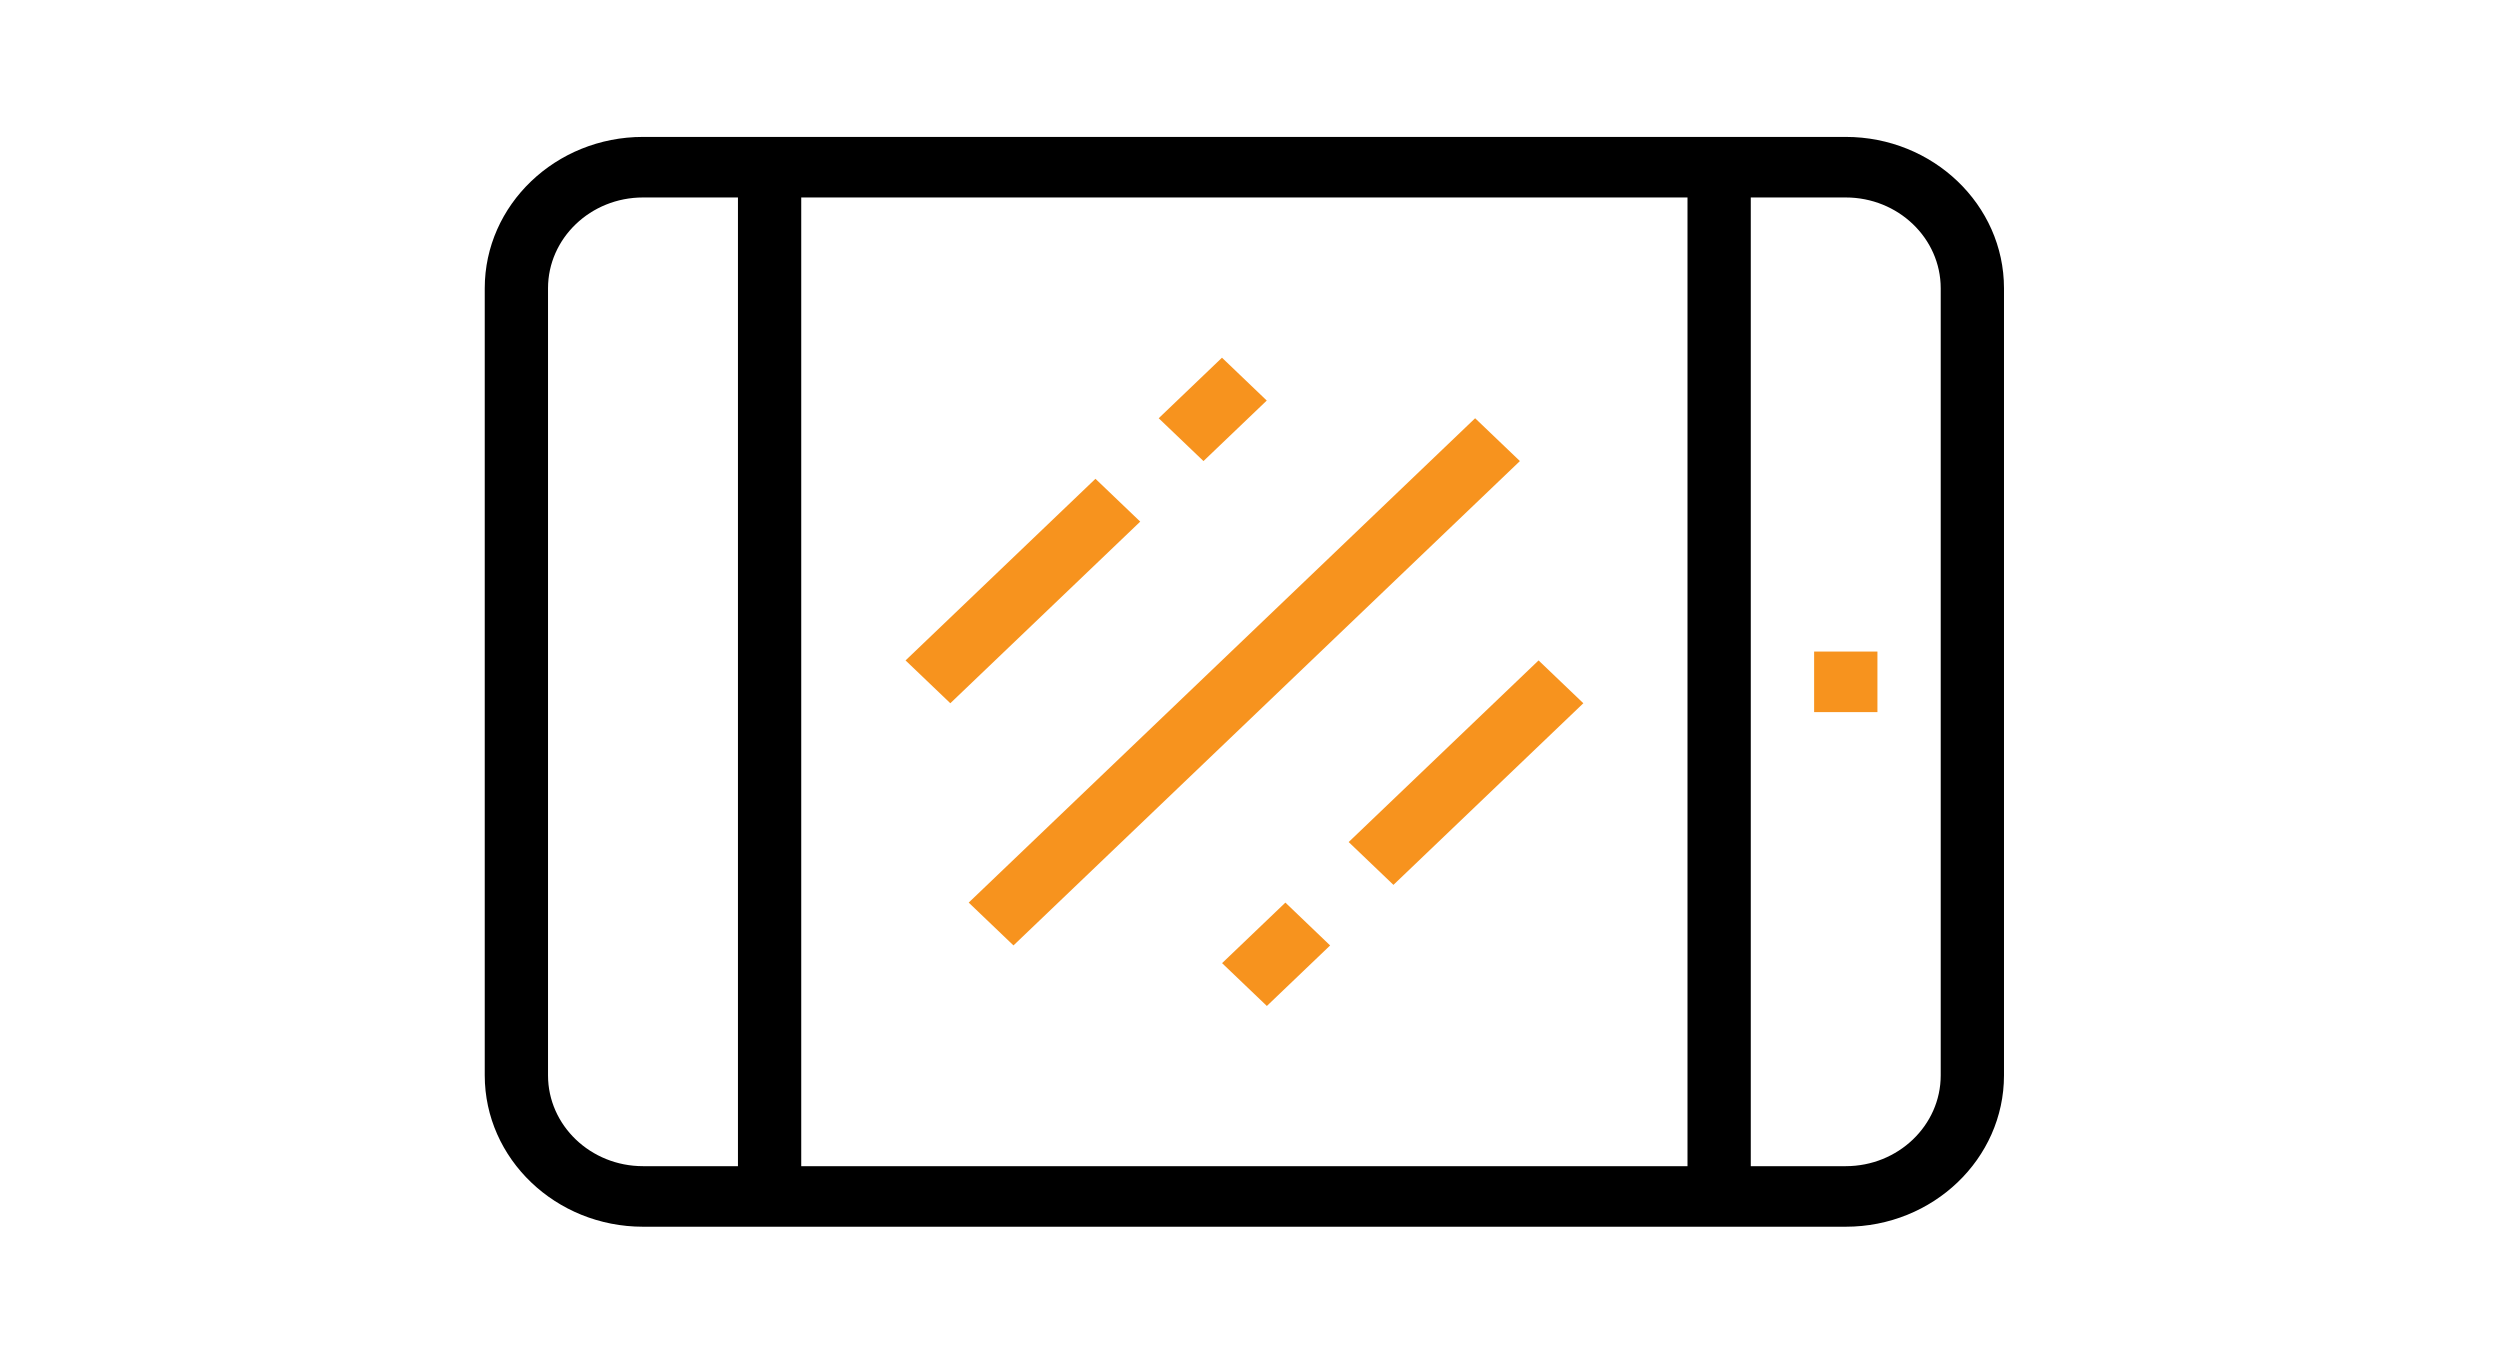
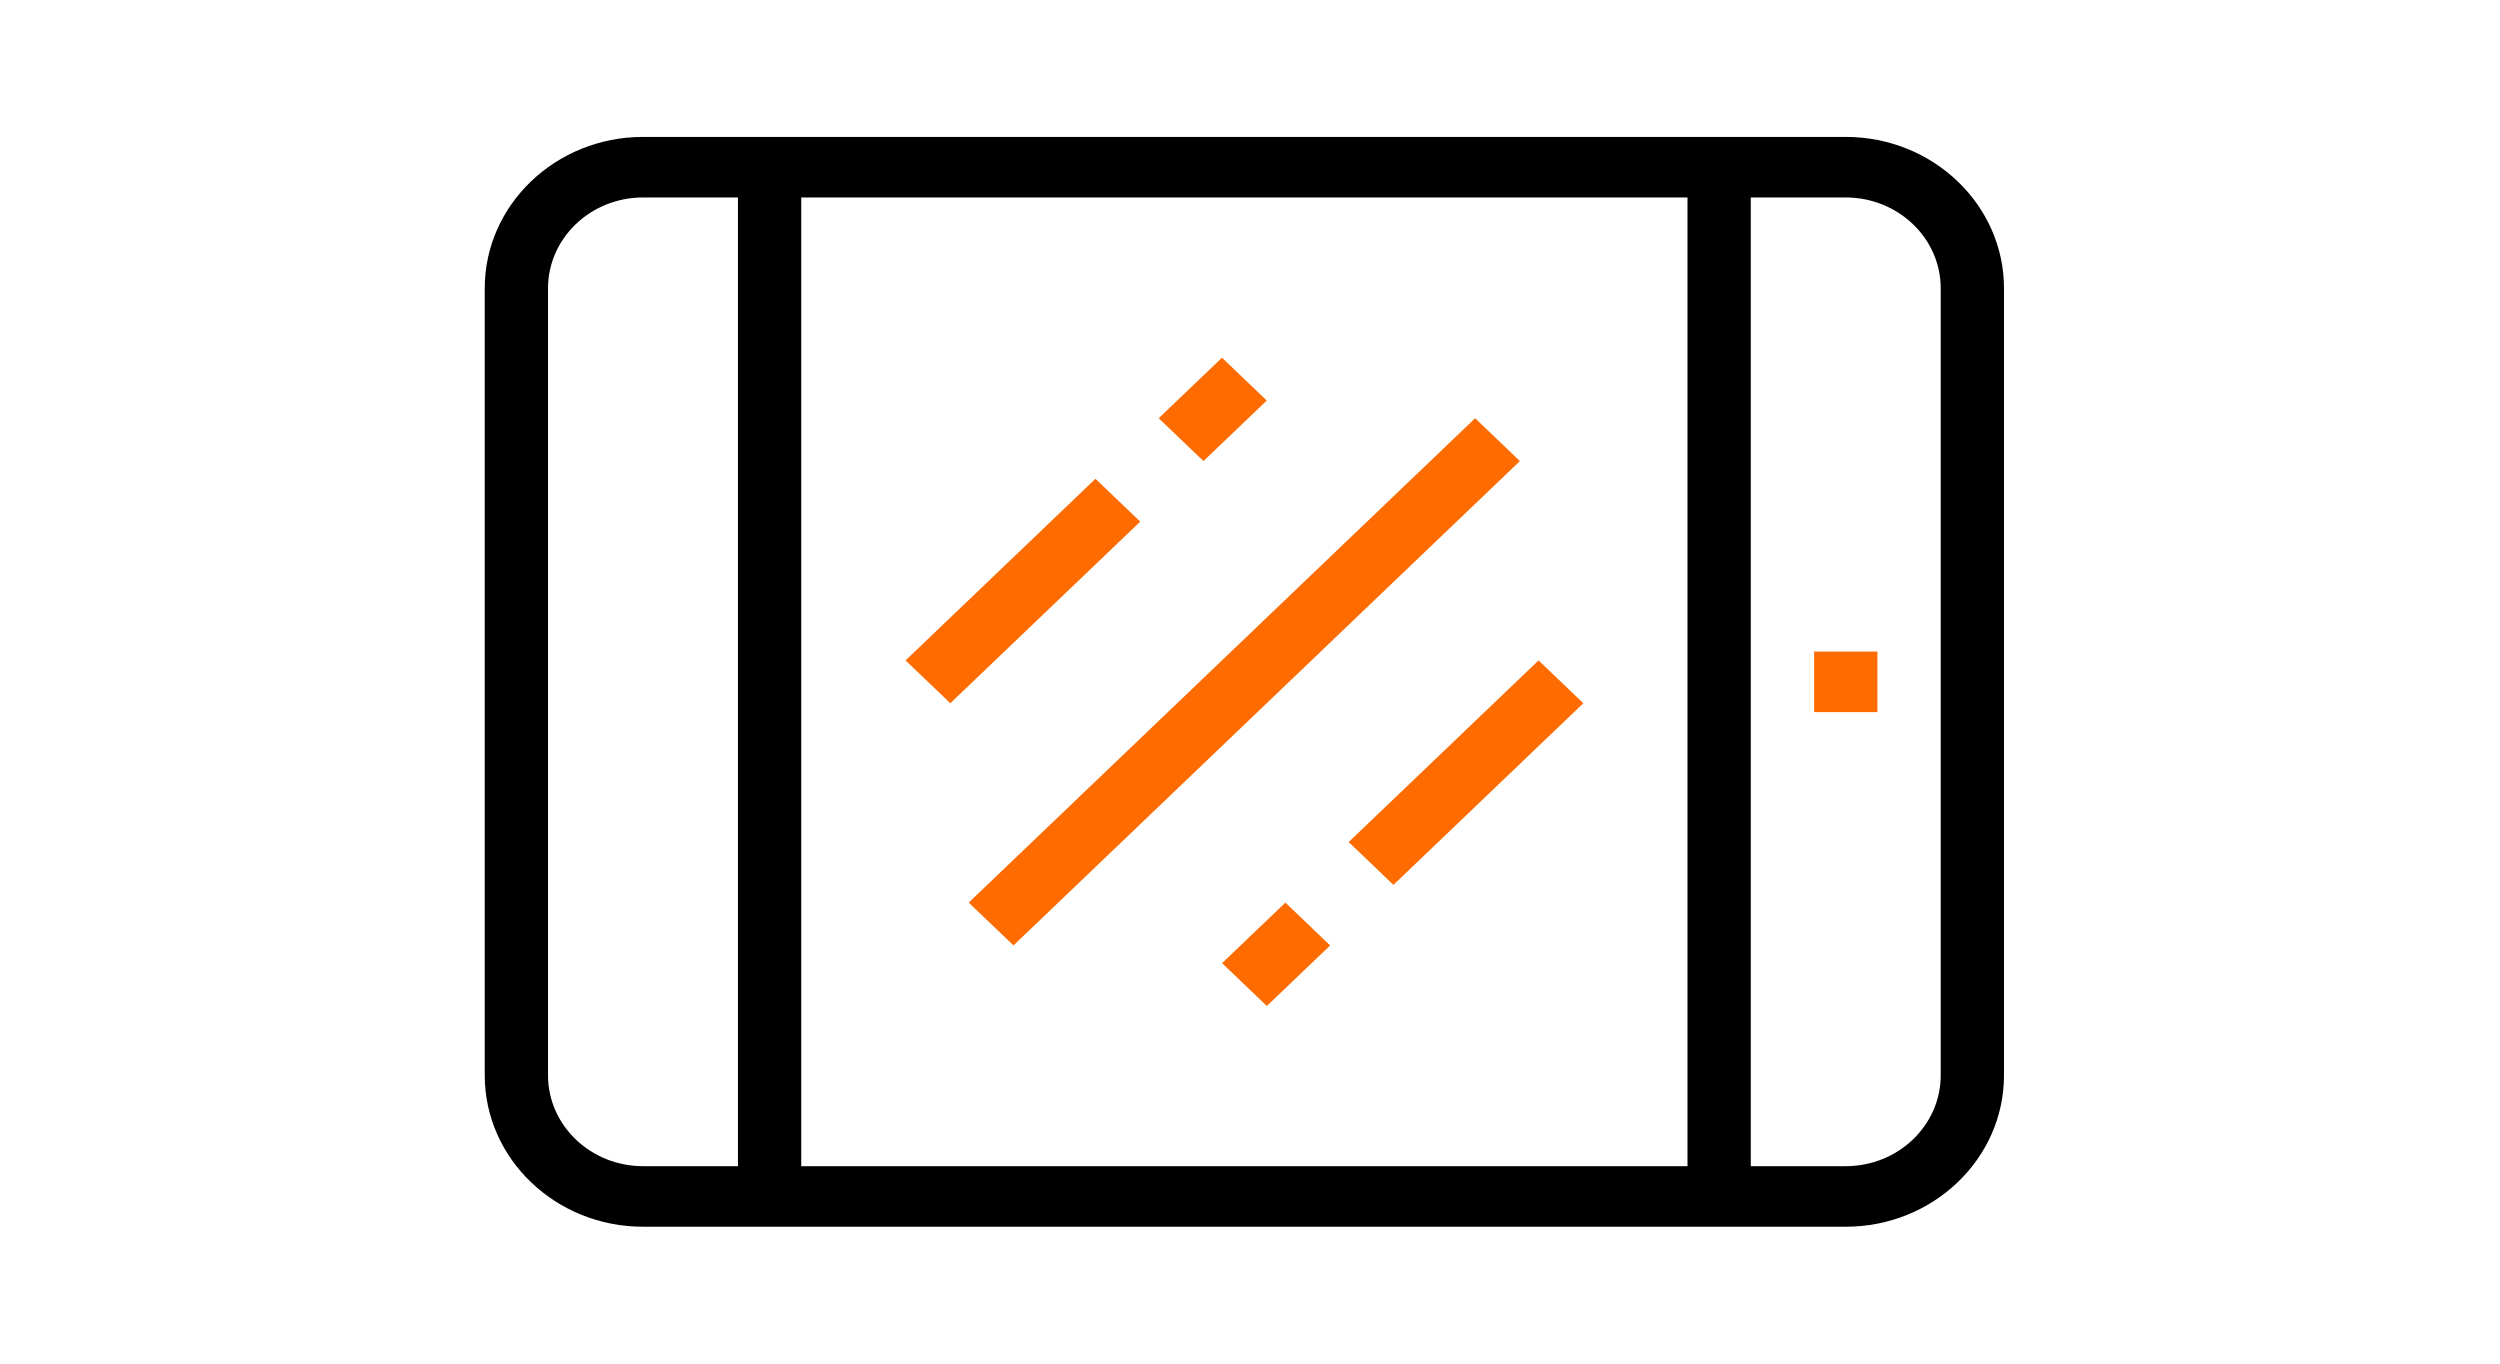
<svg xmlns="http://www.w3.org/2000/svg" fill="none" height="42" viewBox="0 0 77 42" width="77">
  <path d="m56.849 4.217h-37.045c-2.688 0-4.874 2.091-4.874 4.662v24.242c0 2.571 2.187 4.662 4.874 4.662h37.045c2.688 0 4.874-2.091 4.874-4.662v-24.242c0-2.571-2.187-4.662-4.874-4.662zm-4.874 1.865v29.836h-27.297v-29.836zm-35.096 27.039v-24.242c0-1.542 1.312-2.797 2.925-2.797h2.925v29.836h-2.925c-1.613 0-2.925-1.255-2.925-2.797zm42.895 0c0 1.542-1.312 2.797-2.925 2.797h-2.925v-29.836h2.925c1.613 0 2.925 1.255 2.925 2.797z" fill="#000" />
-   <g fill="#f7931e">
+   <g fill="#fe6b00">
    <path d="m57.825 20.068h-1.95v1.865h1.95z" />
    <path d="m33.74 14.747-5.849 5.594 1.379 1.319 5.849-5.594z" />
    <path d="m37.637 11.017-1.949 1.865 1.379 1.319 1.949-1.864z" />
    <path d="m47.388 20.341-5.849 5.594 1.379 1.319 5.849-5.594z" />
    <path d="m39.59 27.8-1.95 1.865 1.379 1.319 1.949-1.864z" />
    <path d="m45.434 12.882-15.598 14.918 1.379 1.319 15.598-14.918z" />
  </g>
</svg>
